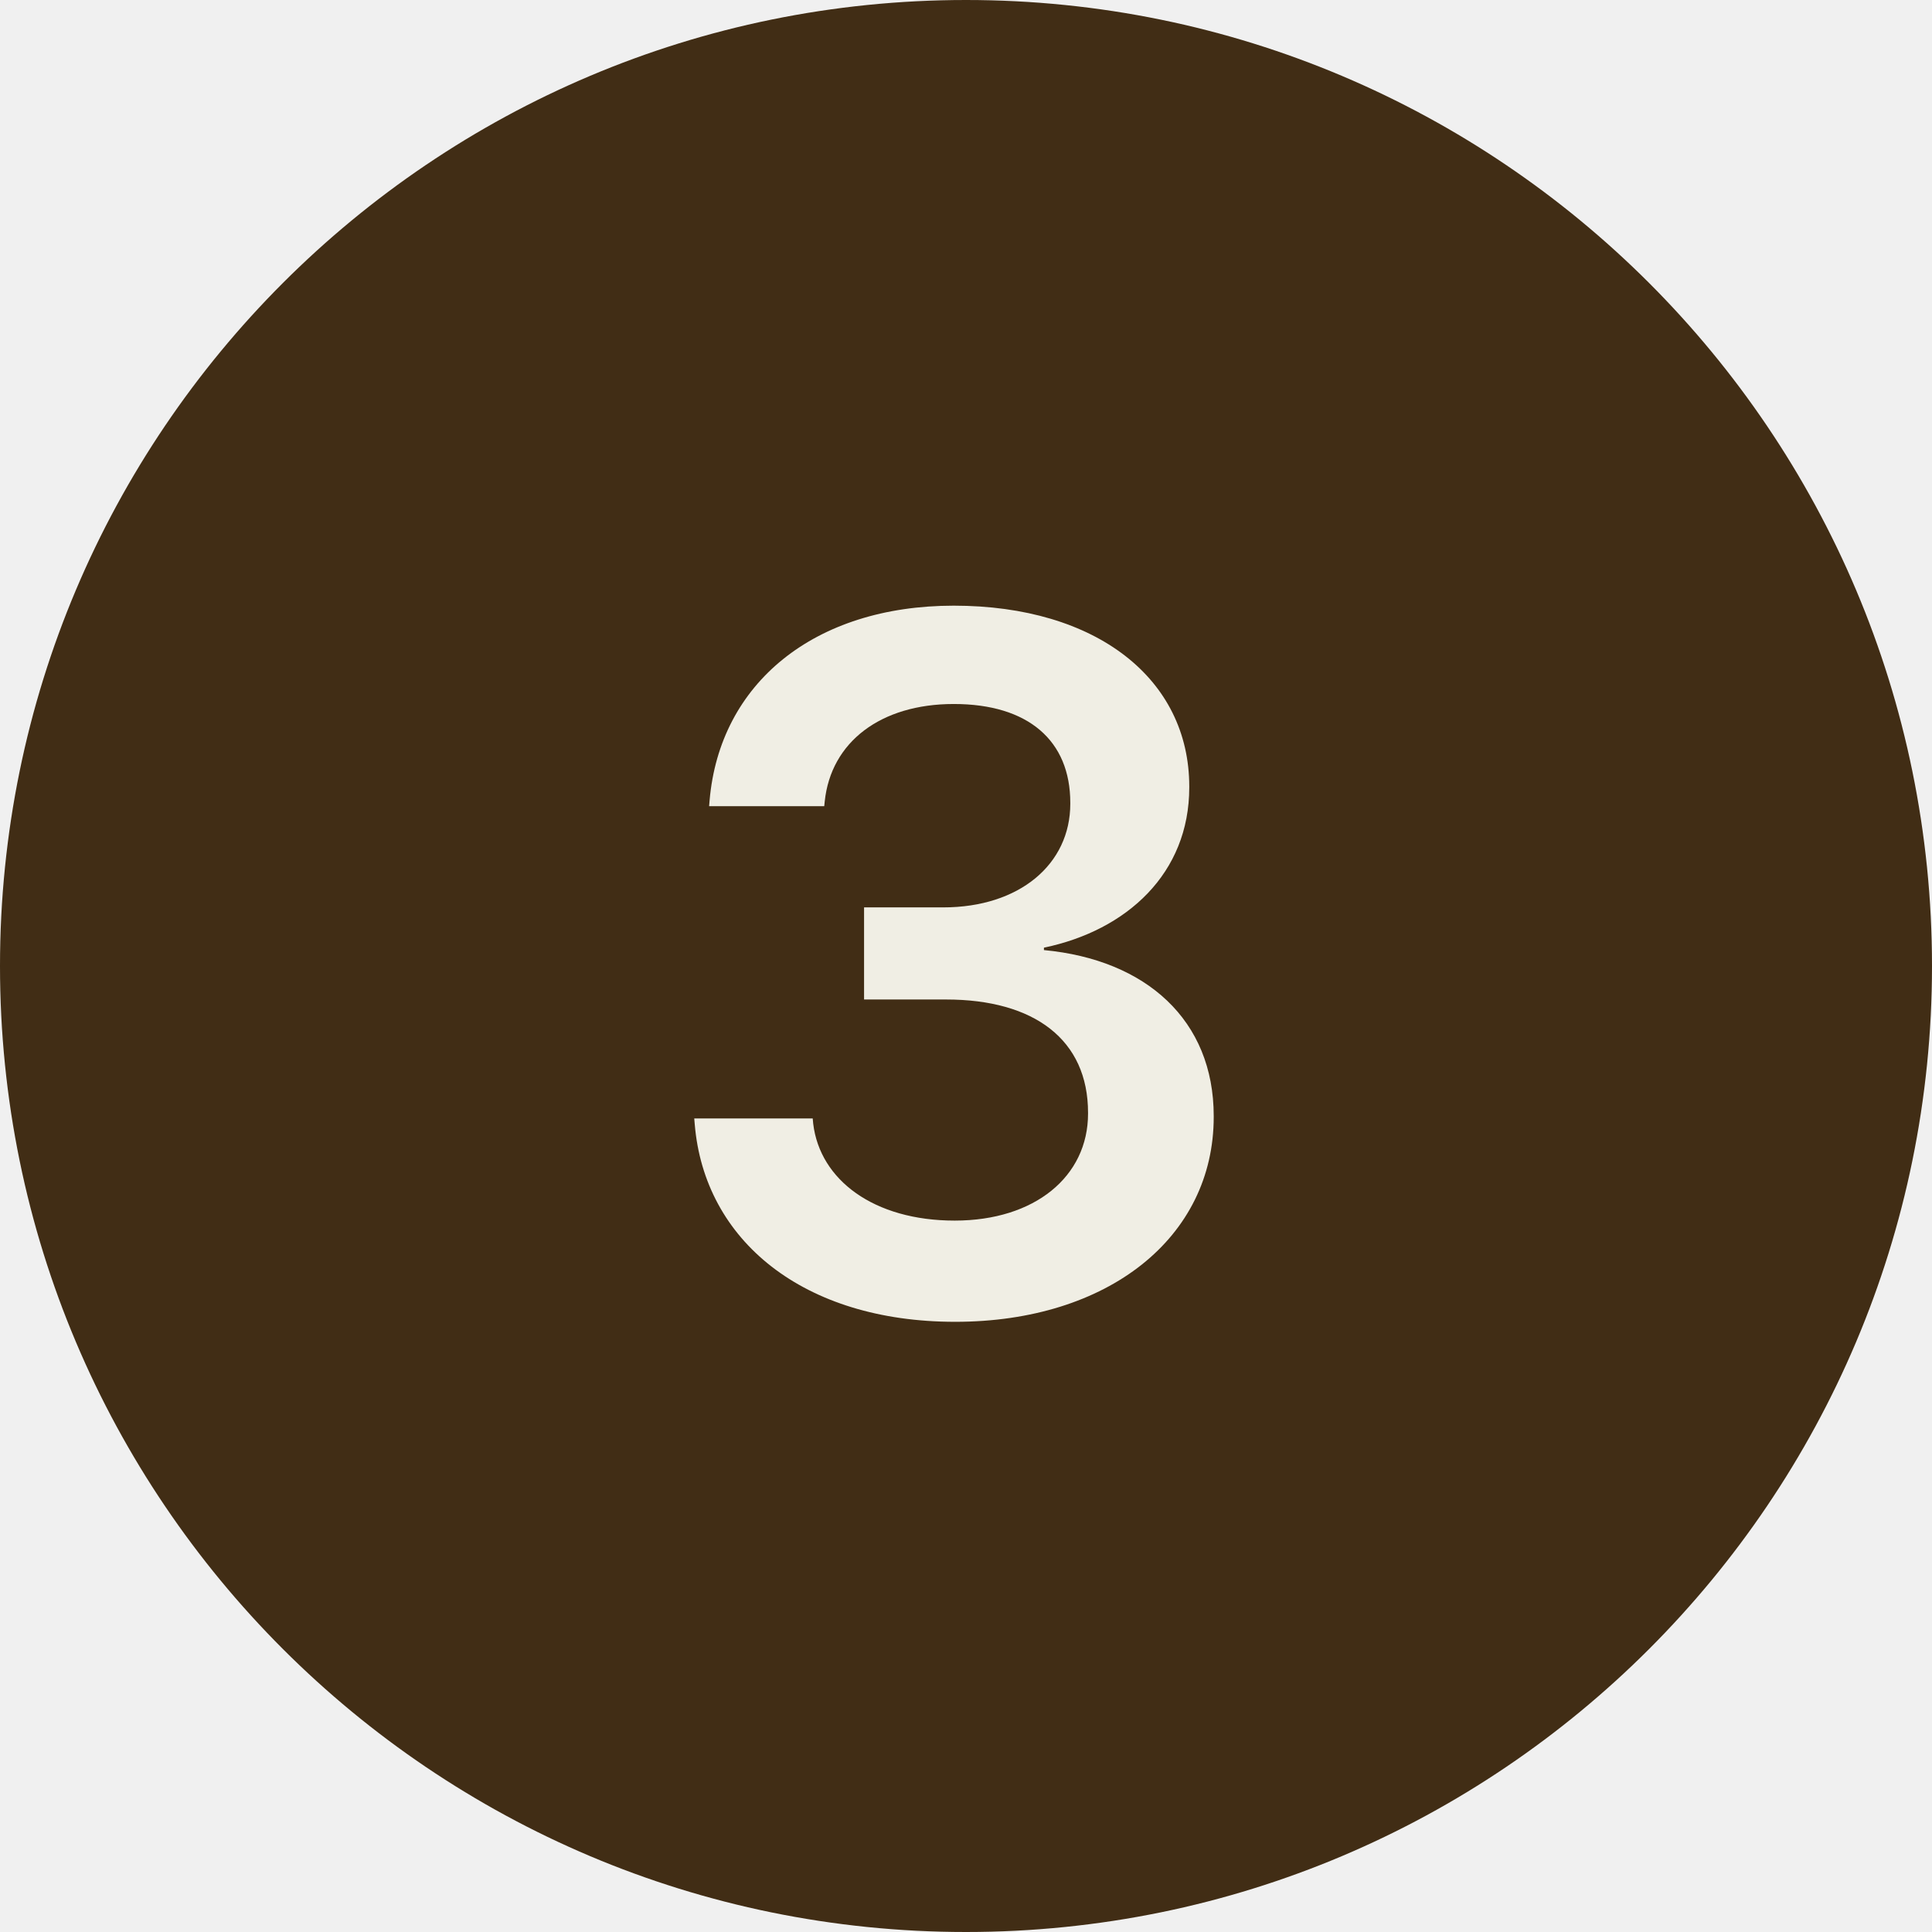
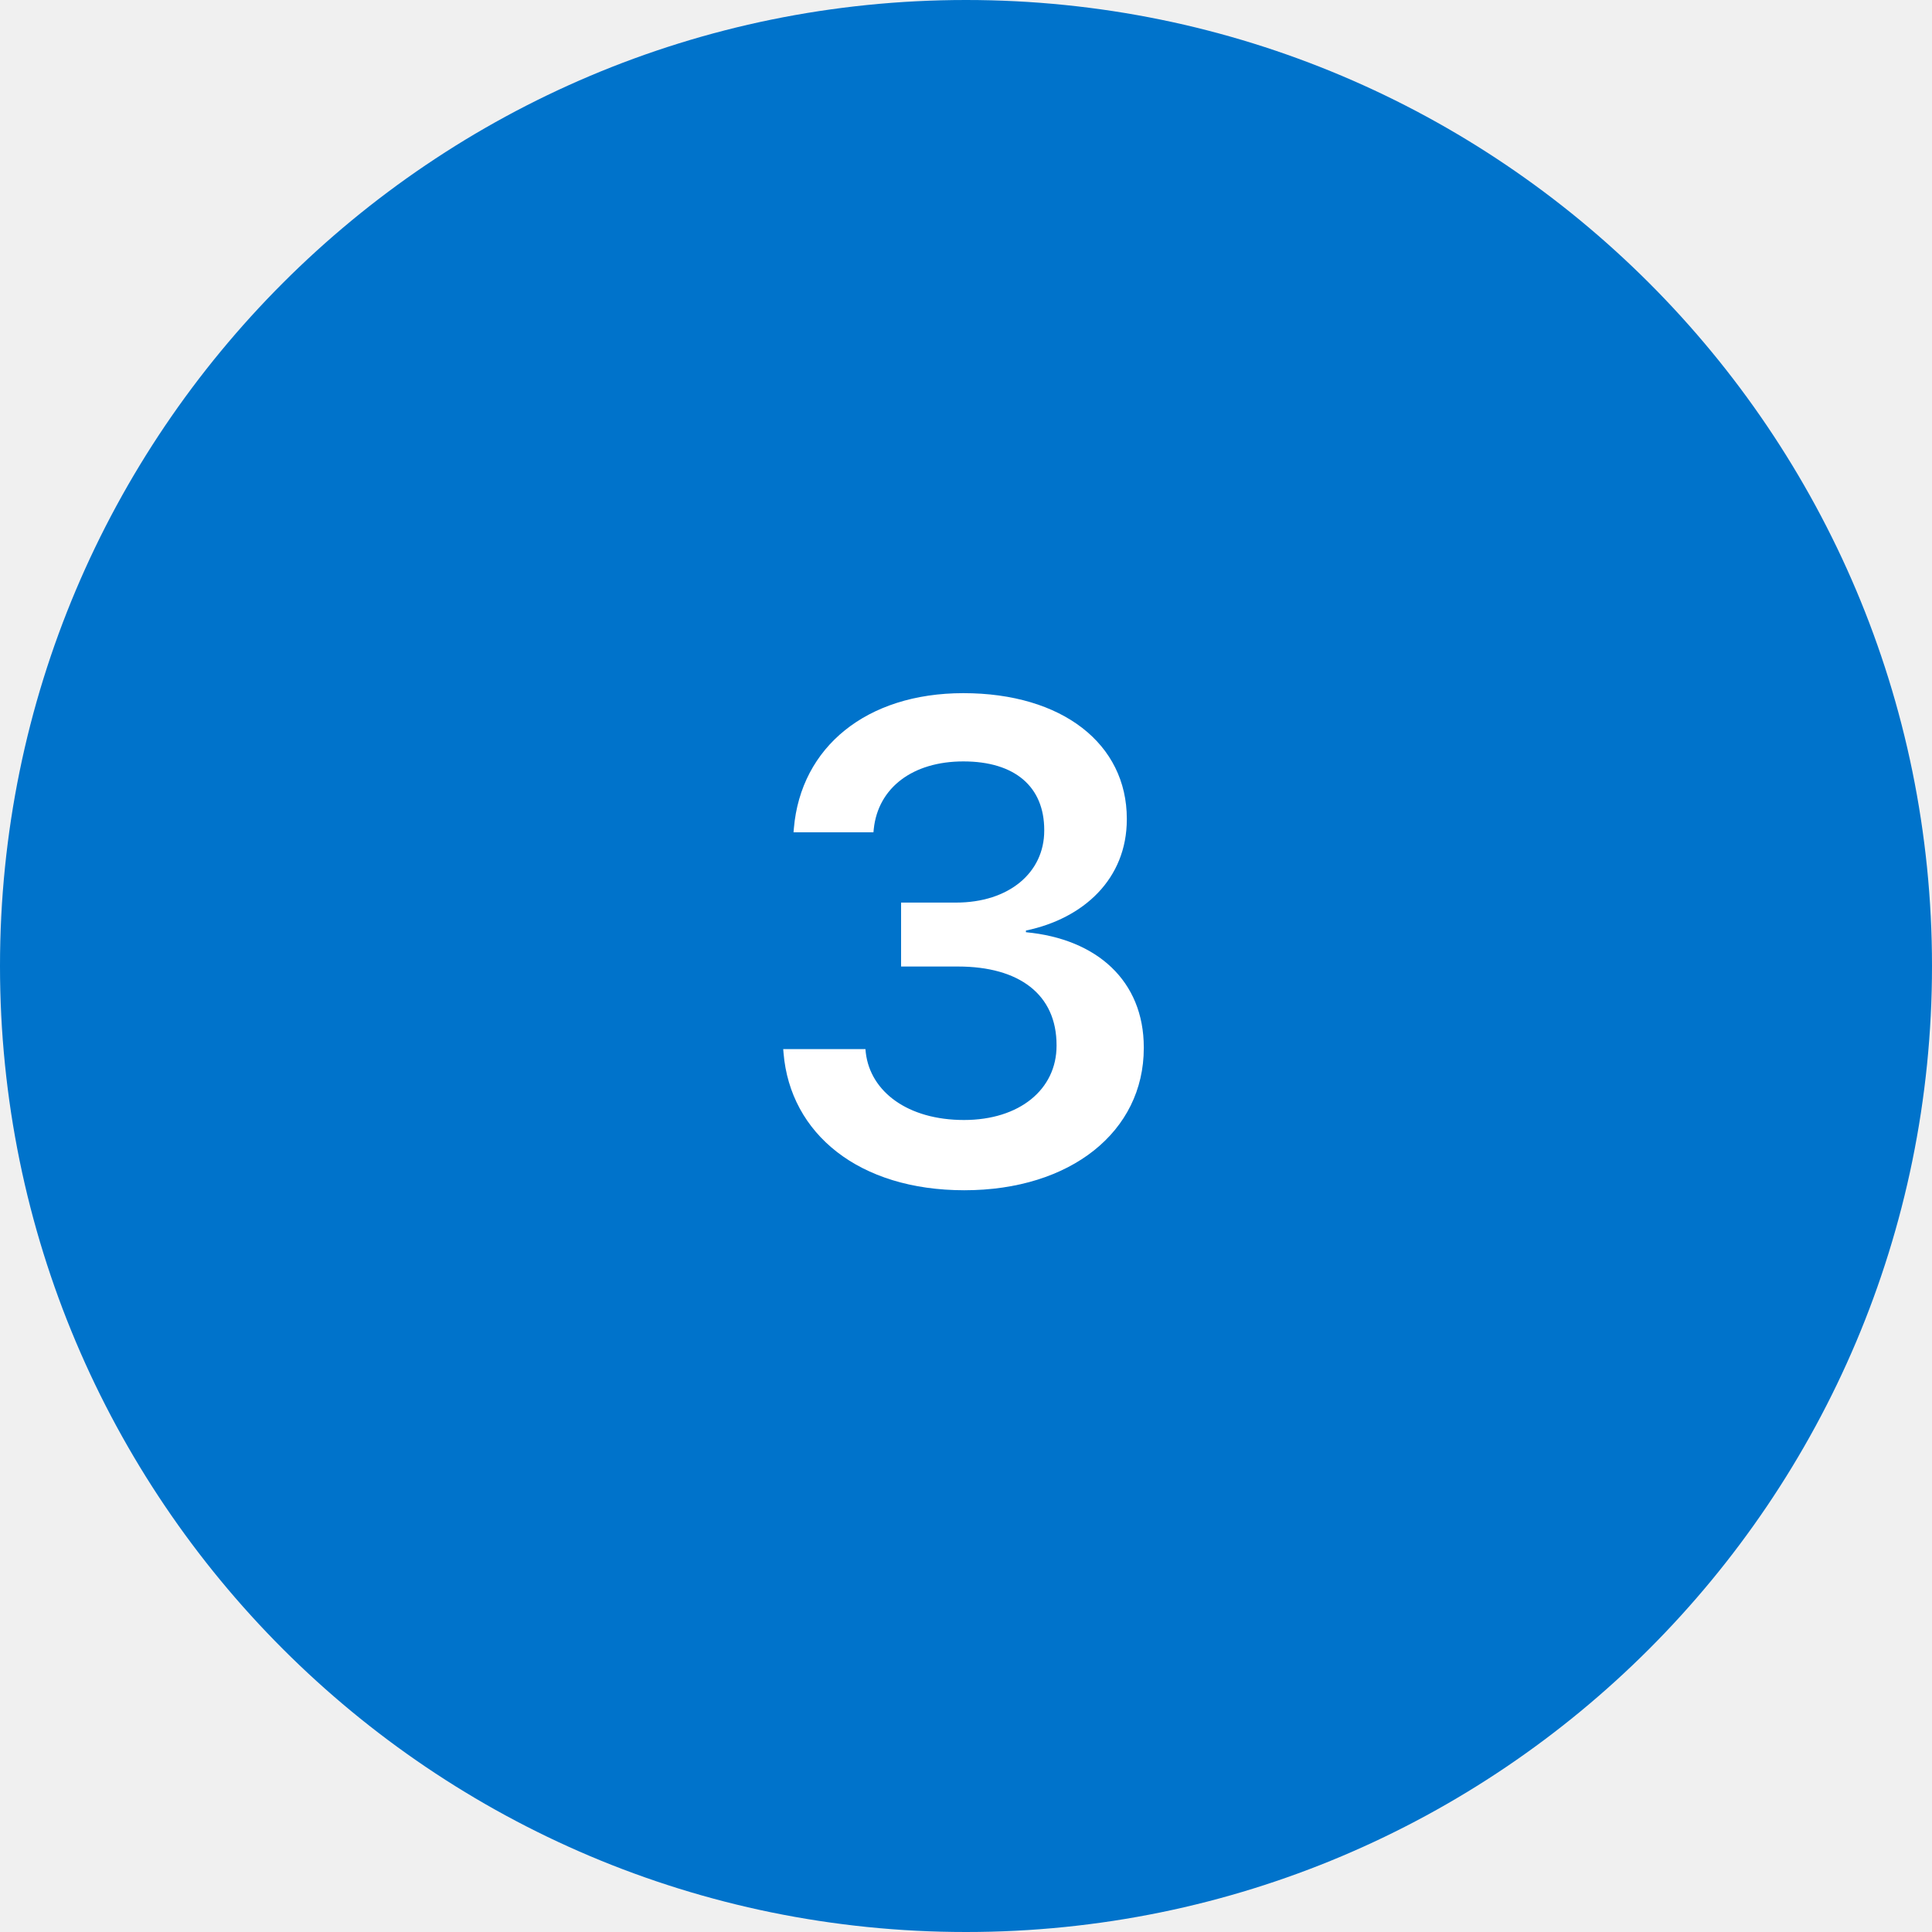
- <svg xmlns="http://www.w3.org/2000/svg" width="59" height="59" viewBox="0 0 59 59" fill="none">
-   <circle cx="29.5" cy="29.5" r="29.5" fill="#412D15" />
-   <path d="M29.17 40.366C24.526 40.366 21.509 37.876 21.216 34.331L21.201 34.155H24.819L24.834 34.316C25.039 36.03 26.68 37.275 29.155 37.275C31.602 37.275 33.227 35.928 33.227 34.009V33.98C33.227 31.753 31.587 30.523 28.892 30.523H26.387V27.71H28.804C31.133 27.71 32.685 26.392 32.685 24.546V24.517C32.685 22.612 31.396 21.499 29.126 21.499C26.899 21.499 25.376 22.656 25.186 24.473L25.171 24.619H21.655L21.67 24.443C21.977 20.869 24.863 18.496 29.126 18.496C33.491 18.496 36.318 20.737 36.318 24.019V24.048C36.318 26.67 34.414 28.413 31.88 28.94V29.014C35 29.307 37.065 31.152 37.065 34.082V34.111C37.065 37.788 33.843 40.366 29.17 40.366Z" fill="#F0EEE4" />
+ <svg xmlns="http://www.w3.org/2000/svg" width="85" height="85" viewBox="0 0 85 85" fill="none">
+   <circle cx="42.5" cy="42.5" r="42.5" fill="#0073CB" />
+   <path d="M42.427 52.366C37.783 52.366 34.766 49.876 34.473 46.331L34.458 46.155H38.076L38.091 46.316C38.296 48.03 39.937 49.275 42.412 49.275C44.858 49.275 46.484 47.928 46.484 46.009V45.98C46.484 43.753 44.844 42.523 42.148 42.523H39.644V39.71H42.06C44.39 39.71 45.942 38.392 45.942 36.546V36.517C45.942 34.612 44.653 33.499 42.383 33.499C40.156 33.499 38.633 34.656 38.442 36.473L38.428 36.619H34.912L34.927 36.443C35.234 32.869 38.12 30.496 42.383 30.496C46.748 30.496 49.575 32.737 49.575 36.019V36.048C49.575 38.67 47.671 40.413 45.137 40.94V41.014C48.257 41.307 50.322 43.152 50.322 46.082V46.111C50.322 49.788 47.1 52.366 42.427 52.366Z" fill="white" />
</svg>
